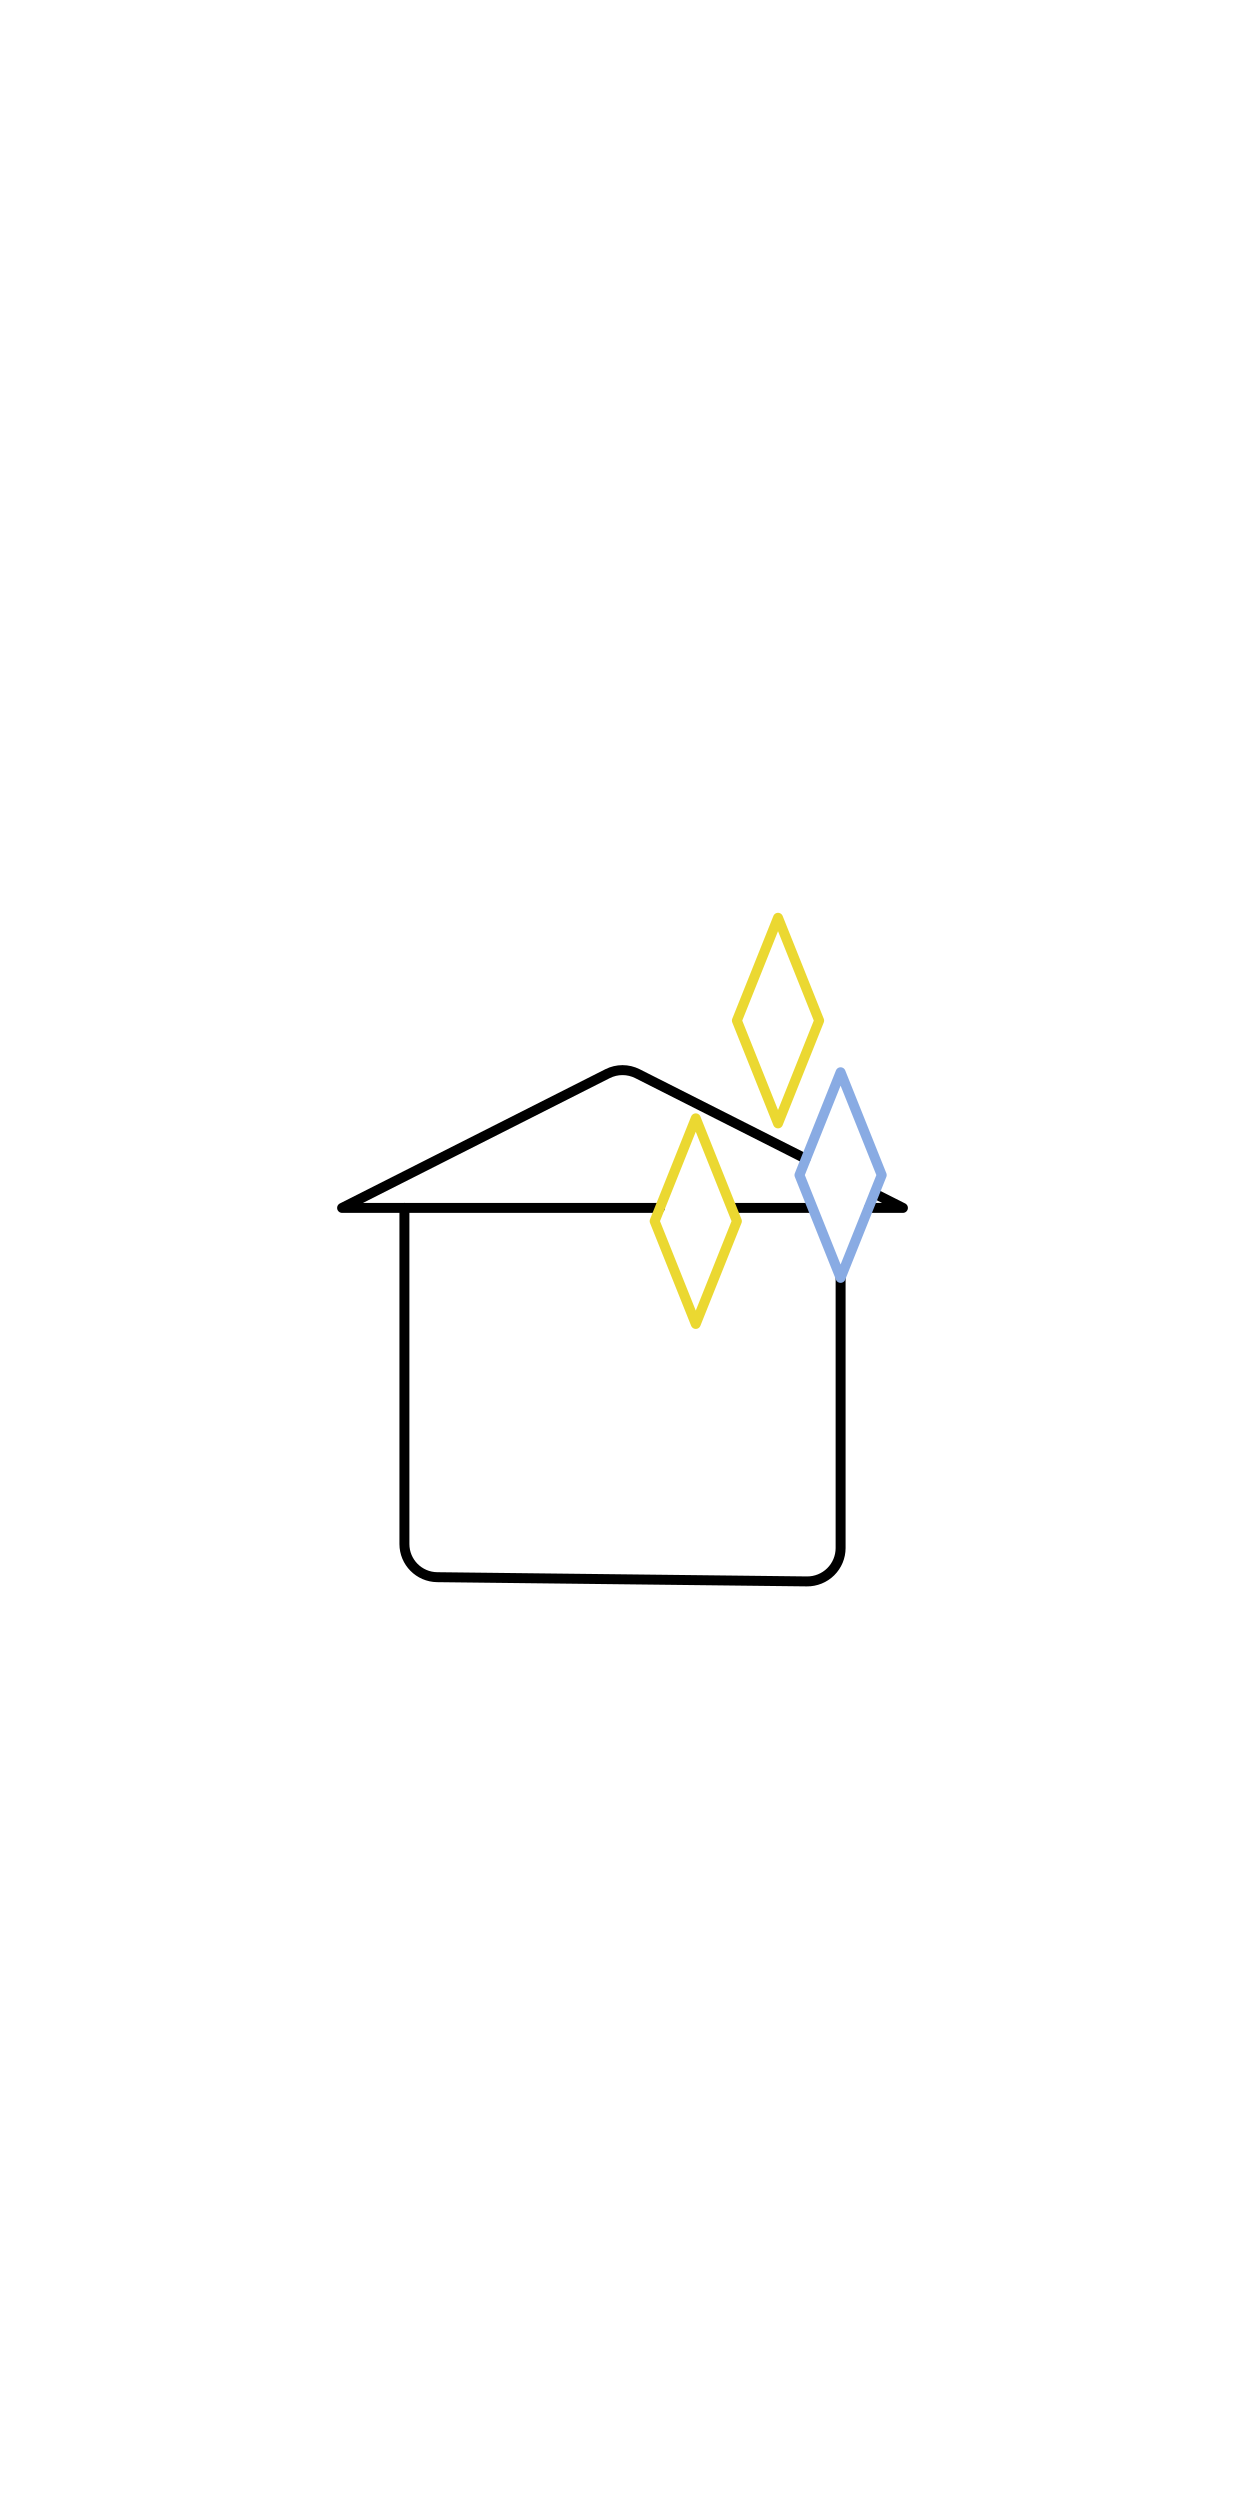
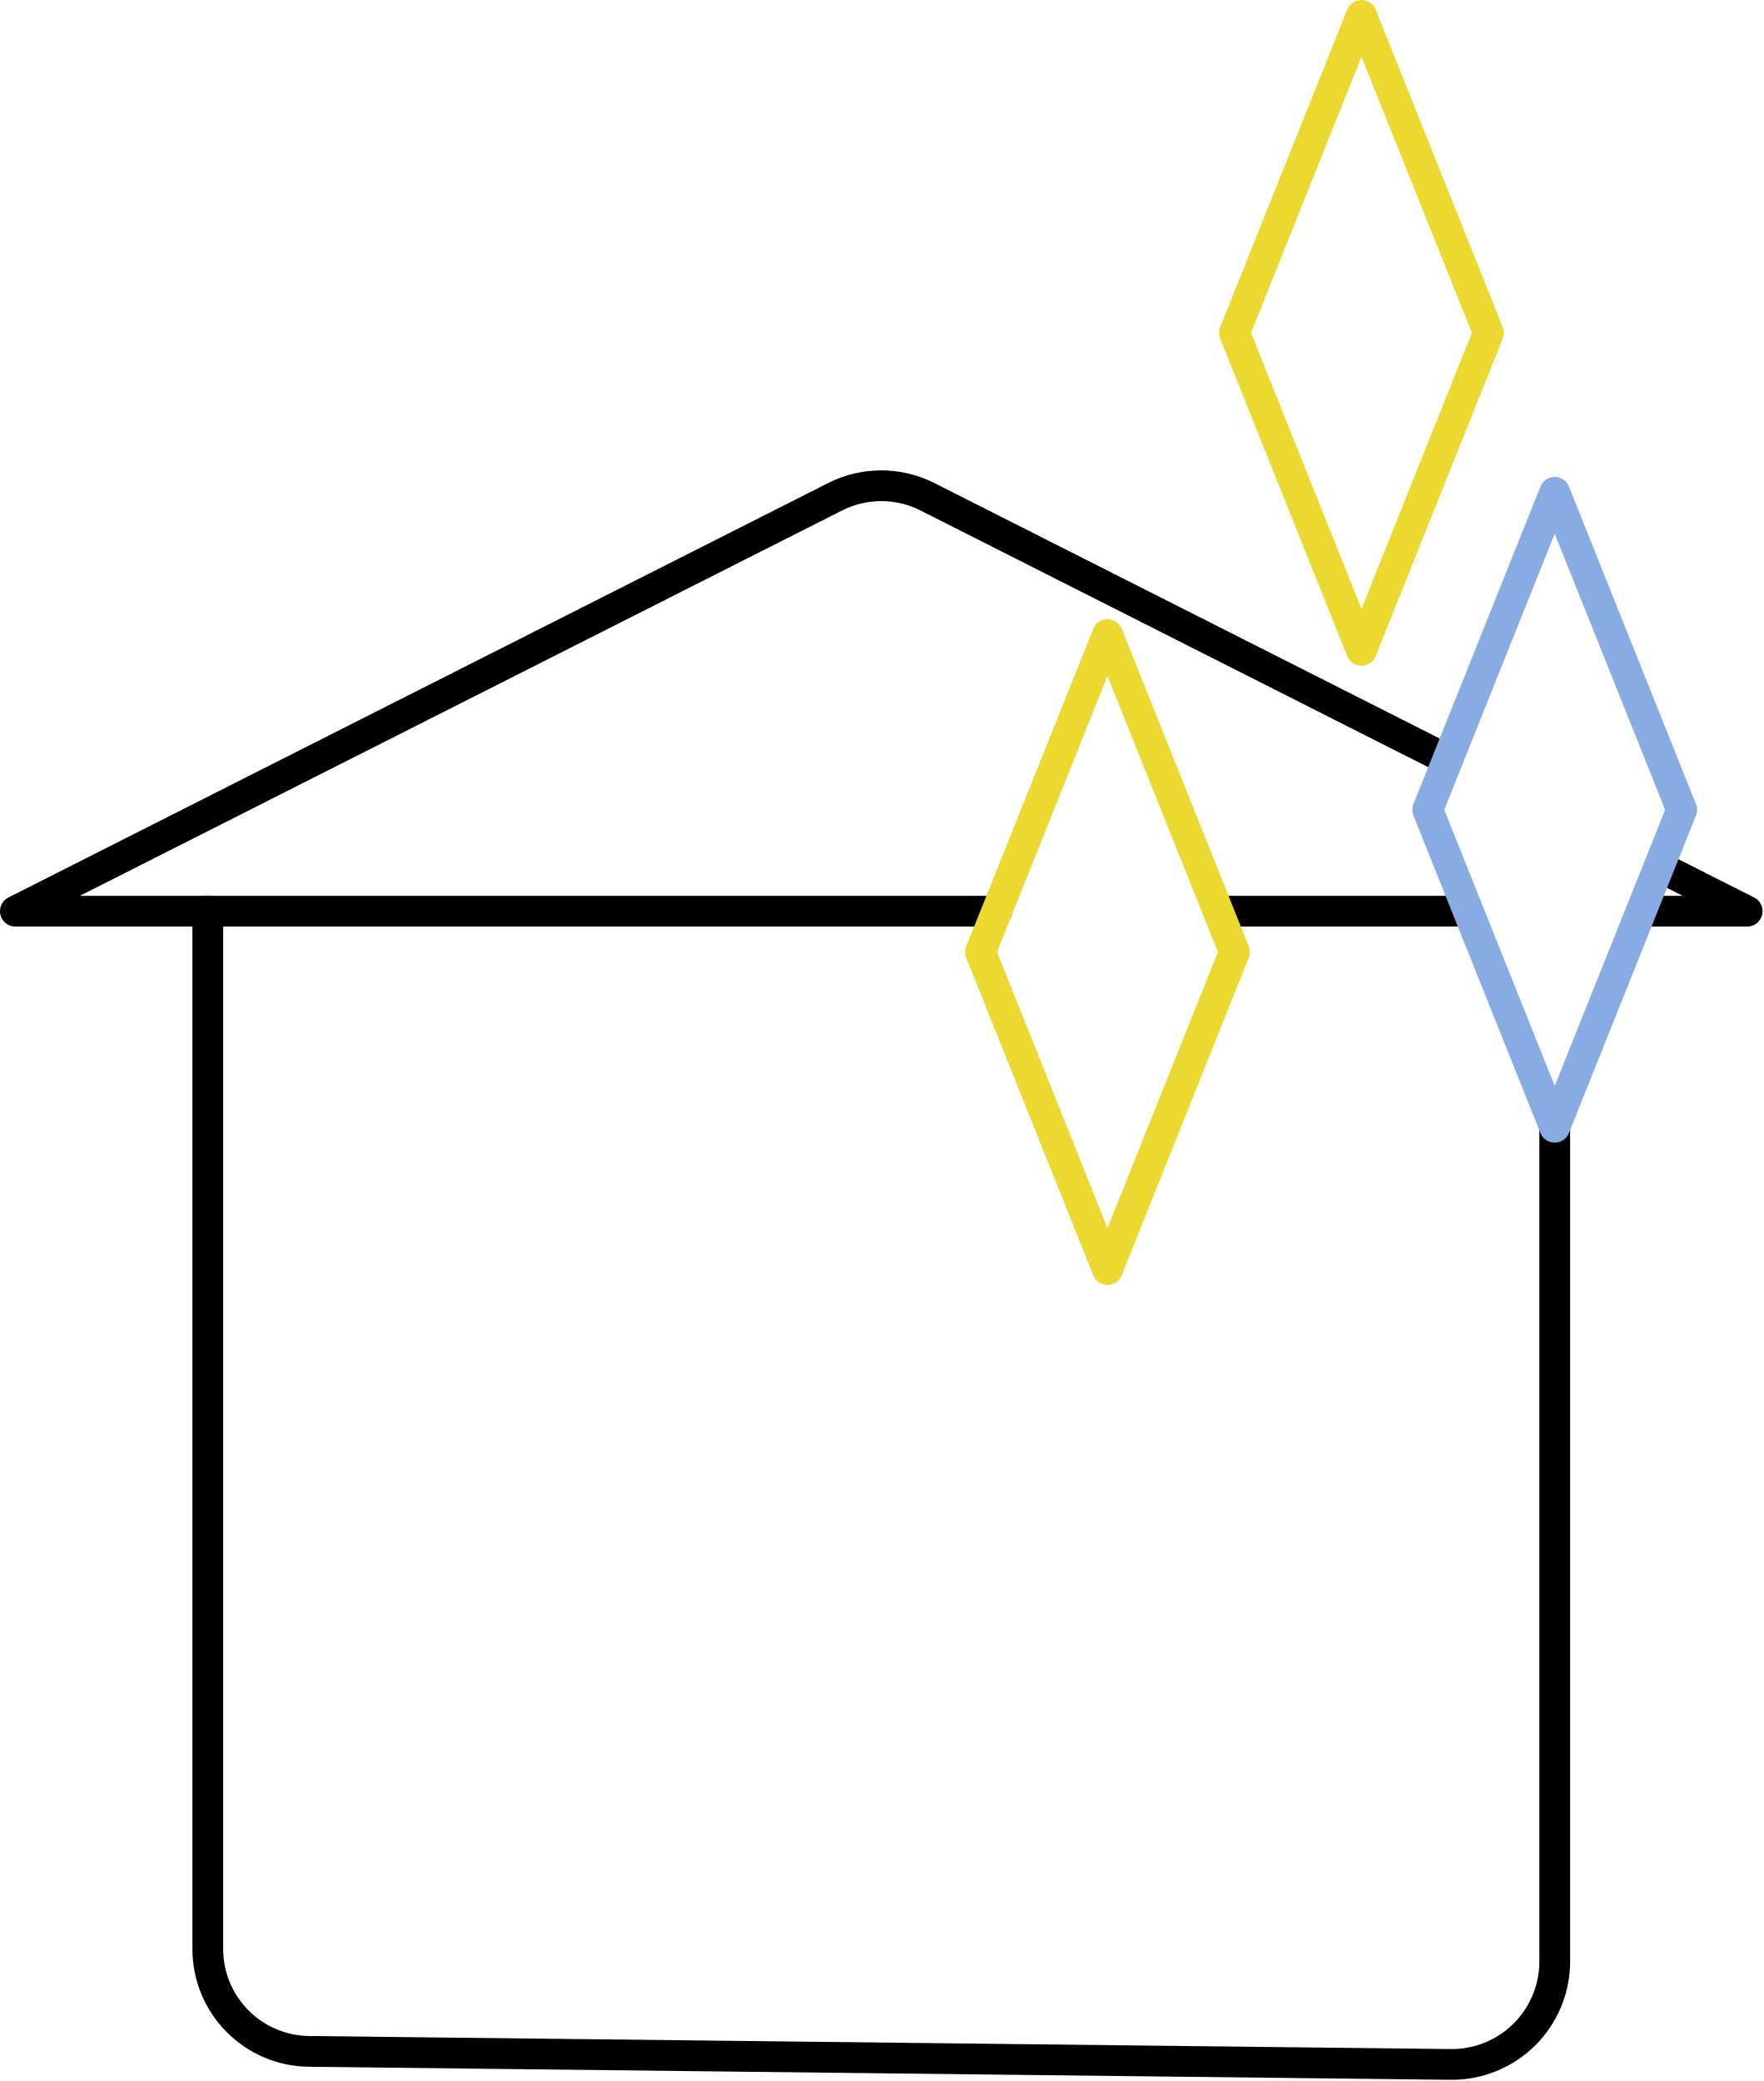
- <svg xmlns="http://www.w3.org/2000/svg" width="100%" height="100%" viewBox="0 0 375 753" version="1.1" xml:space="preserve" style="fill-rule:evenodd;clip-rule:evenodd;stroke-linecap:round;stroke-linejoin:round;stroke-miterlimit:1.5;">
-   <rect id="Artboard1" x="0" y="0" width="375" height="752.869" style="fill:none;" />
+ <svg xmlns="http://www.w3.org/2000/svg" width="100%" height="100%" viewBox="0 0 172 203" version="1.1" xml:space="preserve" style="fill-rule:evenodd;clip-rule:evenodd;stroke-linecap:round;stroke-linejoin:round;stroke-miterlimit:1.5;">
  <g>
    <g>
      <g>
-         <path d="M198.761,363.821l-76.952,0c0,0 0,74.034 0,101.238c0,5.472 4.402,9.924 9.873,9.987c24.291,0.278 86.765,0.992 111.352,1.273c2.683,0.03 5.267,-1.014 7.175,-2.901c1.908,-1.886 2.982,-4.458 2.982,-7.142c0,-24.052 0,-82.48 0,-82.48" style="fill:none;stroke:#000;stroke-width:3px;" />
-         <path d="M244.45,363.821l-23.866,0" style="fill:none;stroke:#000;stroke-width:3px;" />
-         <path d="M263.504,359.545l8.456,4.276l-10.181,0" style="fill:none;stroke:#000;stroke-width:3px;" />
-         <path d="M121.809,363.821l-18.769,0c0,0 62.46,-31.581 79.954,-40.427c2.833,-1.432 6.179,-1.432 9.012,0c13.162,6.655 50.629,25.6 50.629,25.6" style="fill:none;stroke:#000;stroke-width:3px;" />
+         <path d="M97.222,88.886l-76.953,0c0,0 0,74.034 0,101.239c0,5.471 4.402,9.924 9.873,9.986c24.291,0.278 86.766,0.992 111.352,1.273c2.683,0.031 5.267,-1.014 7.176,-2.9c1.908,-1.887 2.982,-4.459 2.982,-7.142c0,-24.053 0,-82.48 0,-82.48" style="fill:none;stroke:#000;stroke-width:3px;" />
+         <path d="M142.91,88.886l-23.866,0" style="fill:none;stroke:#000;stroke-width:3px;" />
+         <path d="M161.964,84.61l8.457,4.276l-10.182,0" style="fill:none;stroke:#000;stroke-width:3px;" />
+         <path d="M20.269,88.886l-18.769,0c0,0 62.46,-31.581 79.955,-40.426c2.833,-1.433 6.178,-1.433 9.011,0c13.162,6.655 50.63,25.599 50.63,25.599" style="fill:none;stroke:#000;stroke-width:3px;" />
      </g>
      <g>
-         <path d="M209.564,336.841l12.387,30.967l-12.387,30.967l-12.387,-30.967l12.387,-30.967Z" style="fill:none;stroke:#ebd831;stroke-width:3px;" />
-         <path d="M234.338,276.435l12.387,30.967l-12.387,30.968l-12.387,-30.968l12.387,-30.967Z" style="fill:none;stroke:#ebd831;stroke-width:3px;" />
-         <path d="M253.186,322.963l12.387,30.968l-12.387,30.967l-12.387,-30.967l12.387,-30.968Z" style="fill:none;stroke:#89abe3;stroke-width:3px;" />
+         <path d="M108.025,61.906l12.387,30.967l-12.387,30.968l-12.387,-30.968l12.387,-30.967Z" style="fill:none;stroke:#ebd831;stroke-width:3px;" />
+         <path d="M132.799,1.5l12.387,30.967l-12.387,30.968l-12.387,-30.968l12.387,-30.967Z" style="fill:none;stroke:#ebd831;stroke-width:3px;" />
+         <path d="M151.647,48.028l12.387,30.968l-12.387,30.967l-12.387,-30.967l12.387,-30.968Z" style="fill:none;stroke:#89abe3;stroke-width:3px;" />
      </g>
    </g>
  </g>
</svg>
